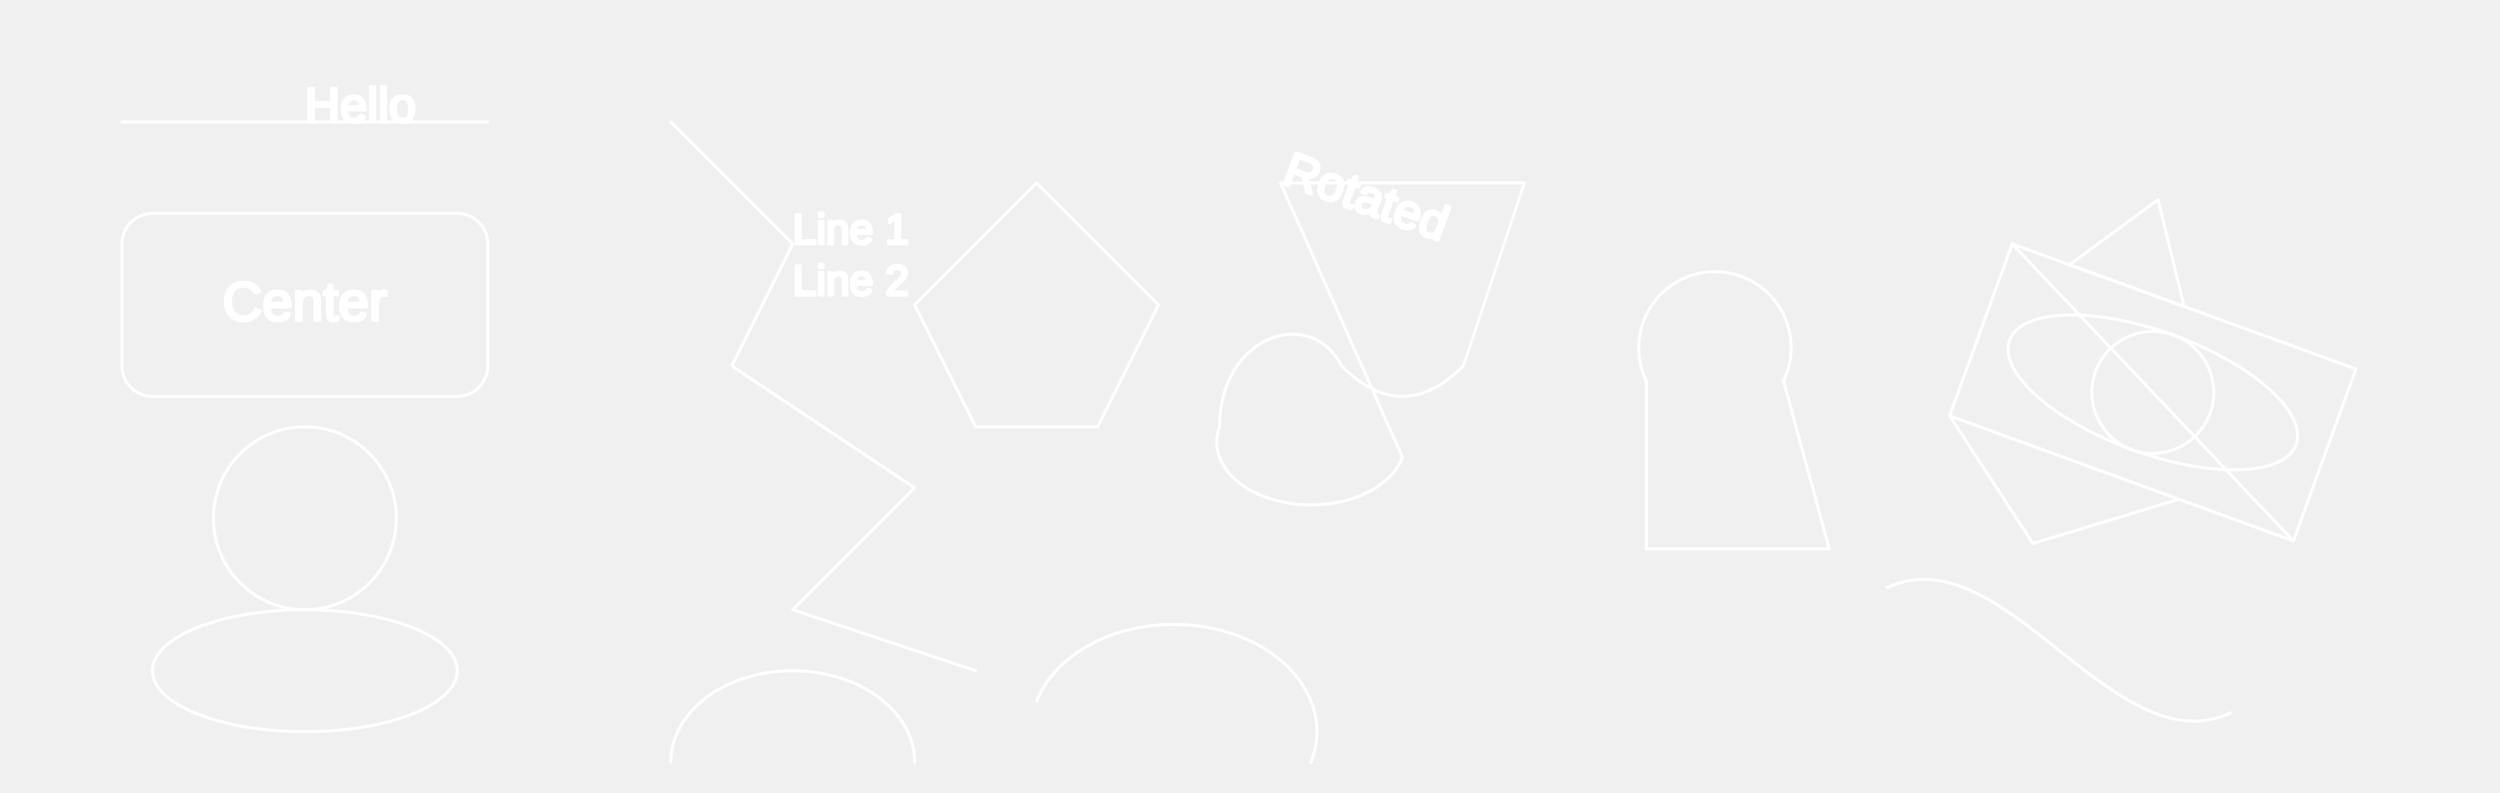
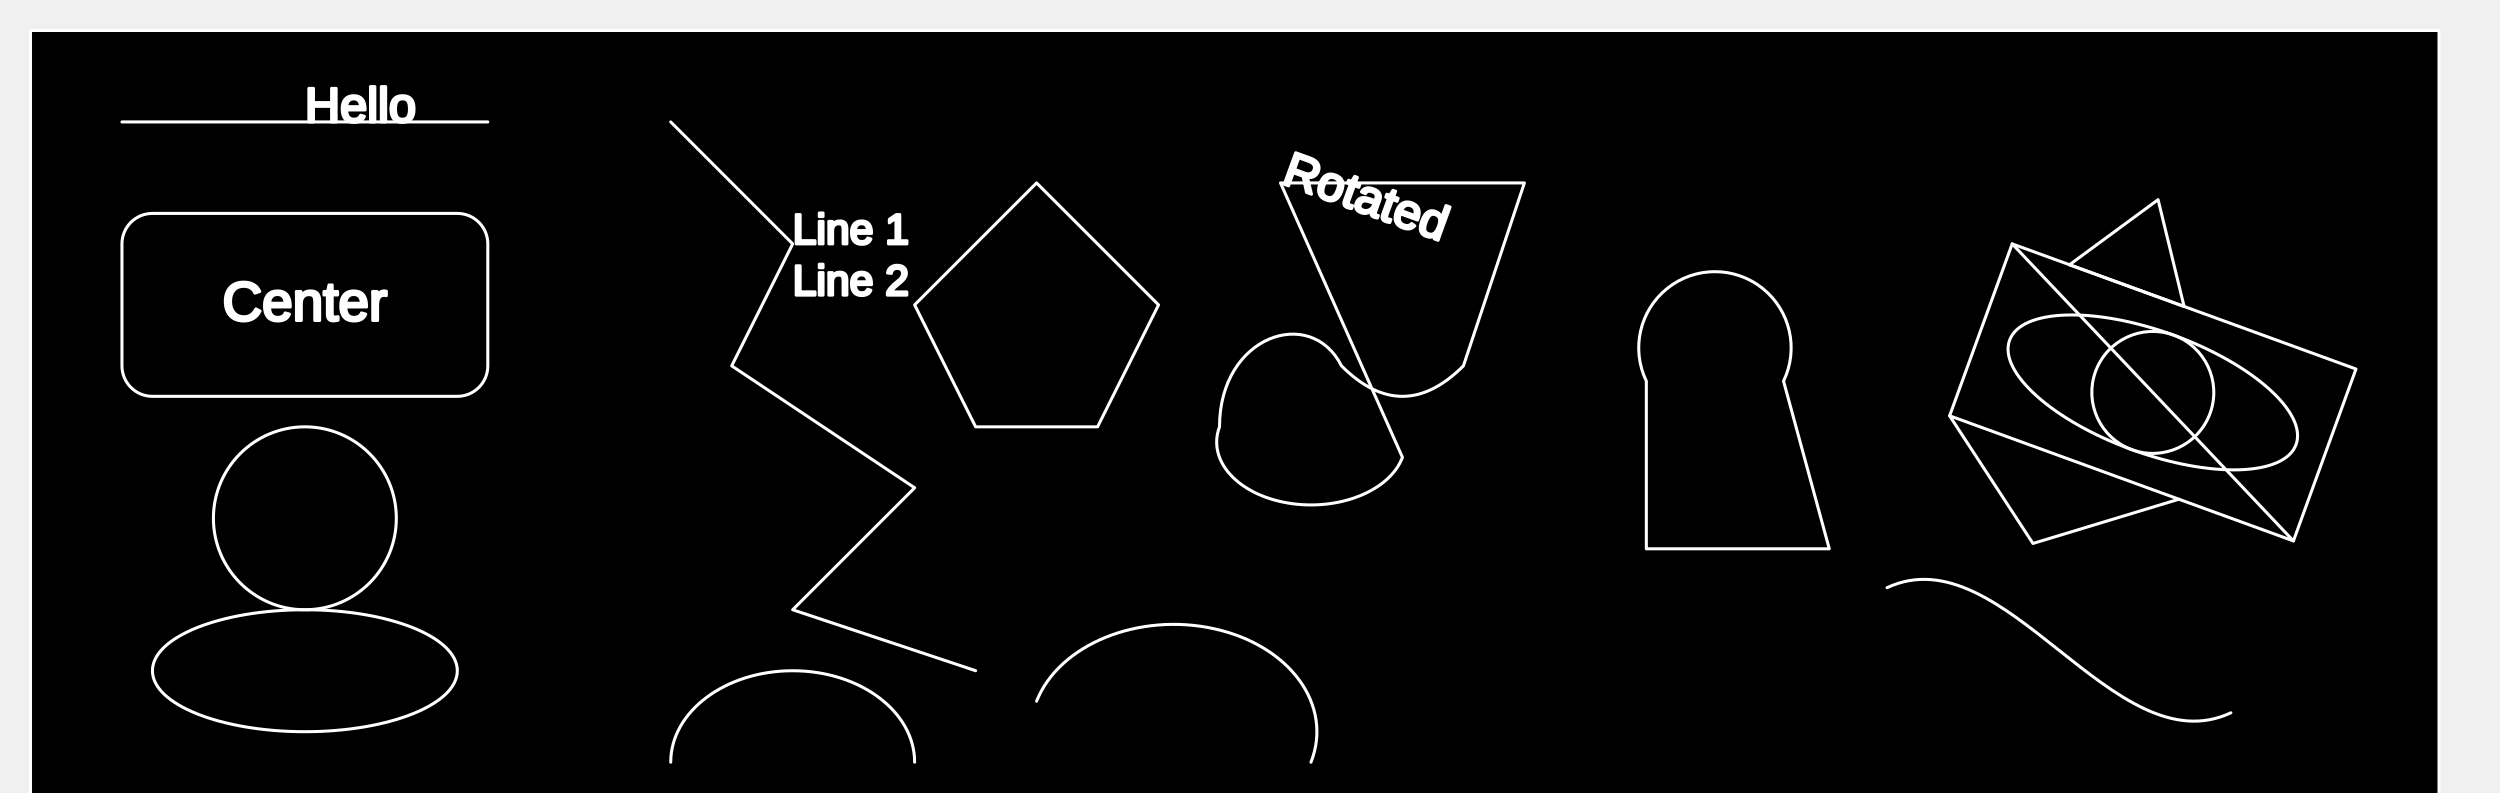
<svg xmlns="http://www.w3.org/2000/svg" viewBox="0 0 820 260">
  <g stroke="#fff" stroke-width="1" fill="none" stroke-linejoin="round" stroke-linecap="round">
+     <rect x="10" y="10" width="790" height="300" fill="#000" />
    <line x1="40" y1="40" x2="160" y2="40" />
    <rect x="40" y="70" width="120" height="60" rx="10" ry="10" />
    <circle cx="100" cy="170" r="30" />
    <ellipse cx="100" cy="220" rx="50" ry="20" />
    <path d="M220,250 A40,30 0 0 1 300,250" />
    <path d="M340,230 A40,30 0 0 1 430,250" />
    <text x="100" y="40" fill="#fff" font-family="Arial" font-size="16">Hello</text>
    <text x="100" y="100" fill="#fff" font-family="Arial" font-size="18" text-anchor="middle" dominant-baseline="middle">Center</text>
    <text x="260" y="80" fill="#fff" font-family="Arial" font-size="14">
      <tspan x="260" dy="0">Line 1</tspan>
      <tspan x="260" dy="1.2em">Line 2</tspan>
    </text>
    <text x="420" y="60" fill="#fff" font-family="Arial" font-size="16" transform="rotate(20 420 60)">
      Rotated
    </text>
    <polyline points="220,40 260,80 240,120 300,160 260,200 320,220" />
    <polygon points="340,60 380,100 360,140 320,140 300,100" />
    <path d="M420,60              l80,0 l-20,60              q-20,20 -40,0              c-10,-20 -40,-10 -40,20              a30,20 0 0 0 60,10              z" />
    <path d="M540,180 h60 l-15,-55 a25,25 0 1 0 -45,0 z" />
    <g transform="translate(660,80) rotate(20)">
      <rect x="0" y="0" width="120" height="60" />
      <line x1="0" y1="0" x2="120" y2="60" />
      <circle cx="60" cy="30" r="20" />
      <ellipse cx="60" cy="30" rx="50" ry="20" />
      <polyline points="0,60 40,90 80,60" />
      <polygon points="20,0 40,-30 60,0" />
      <path d="M0,120 C30,90 90,150 120,120" />
    </g>
  </g>
</svg>
